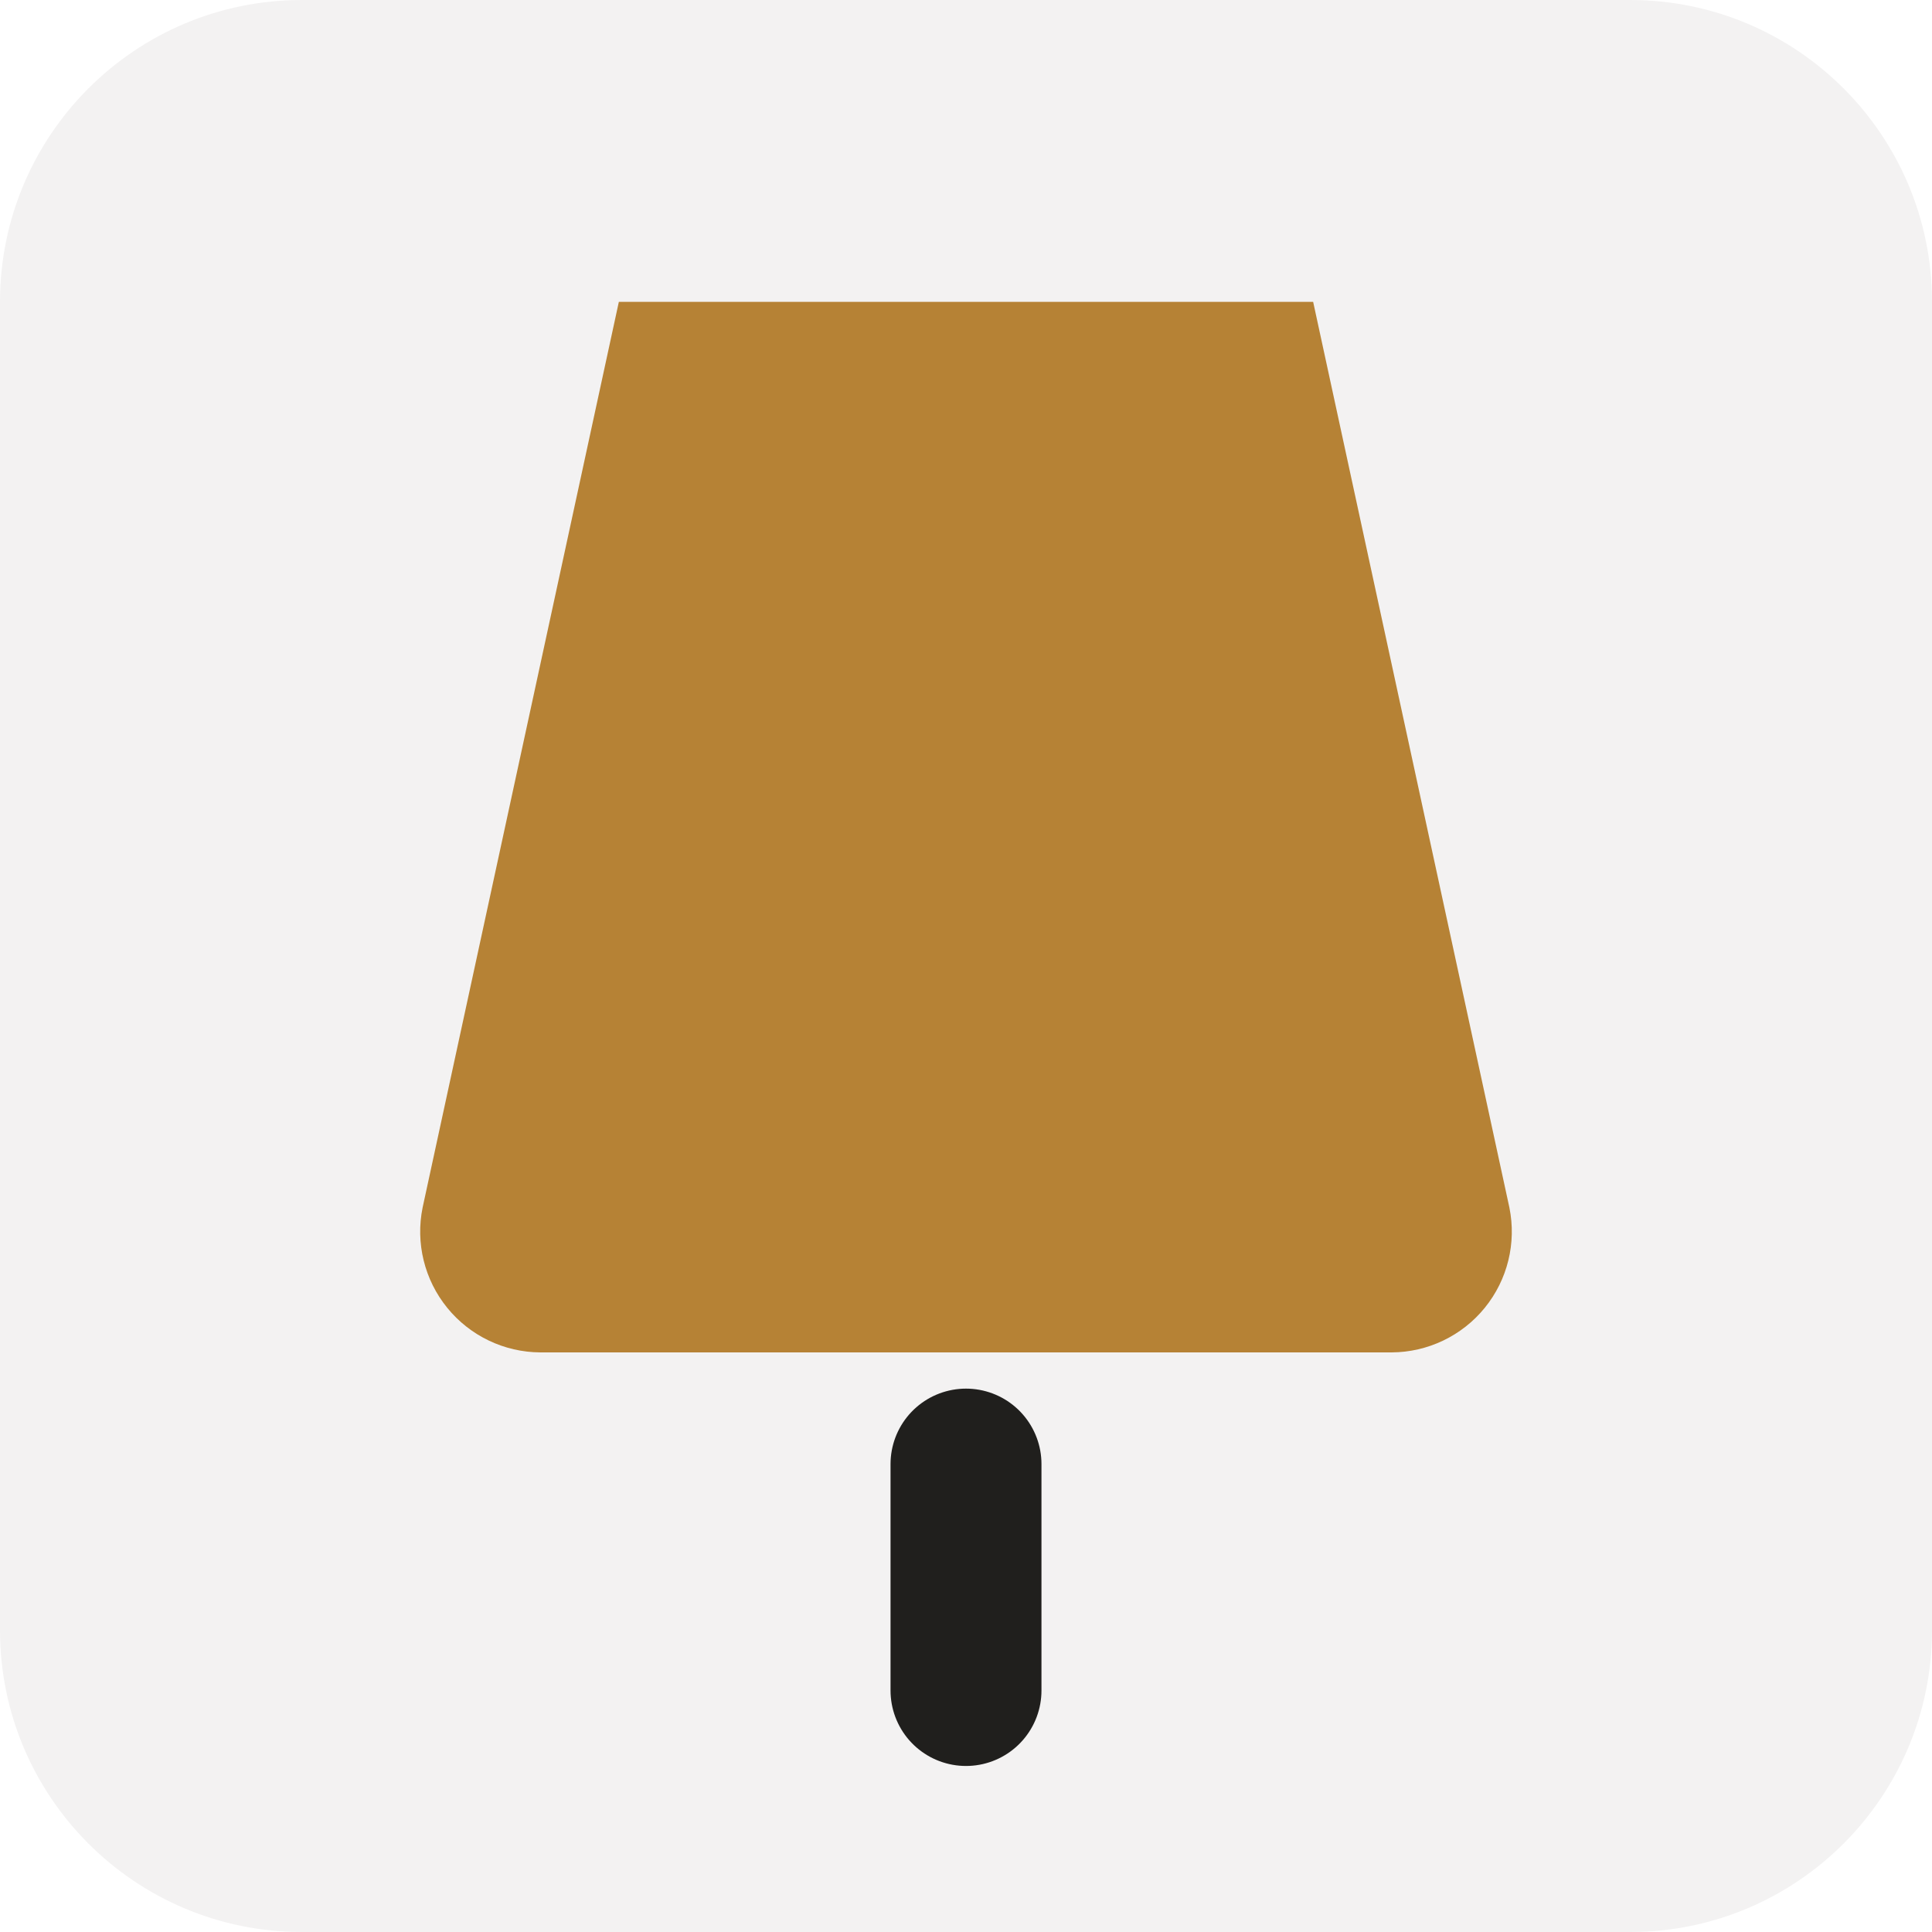
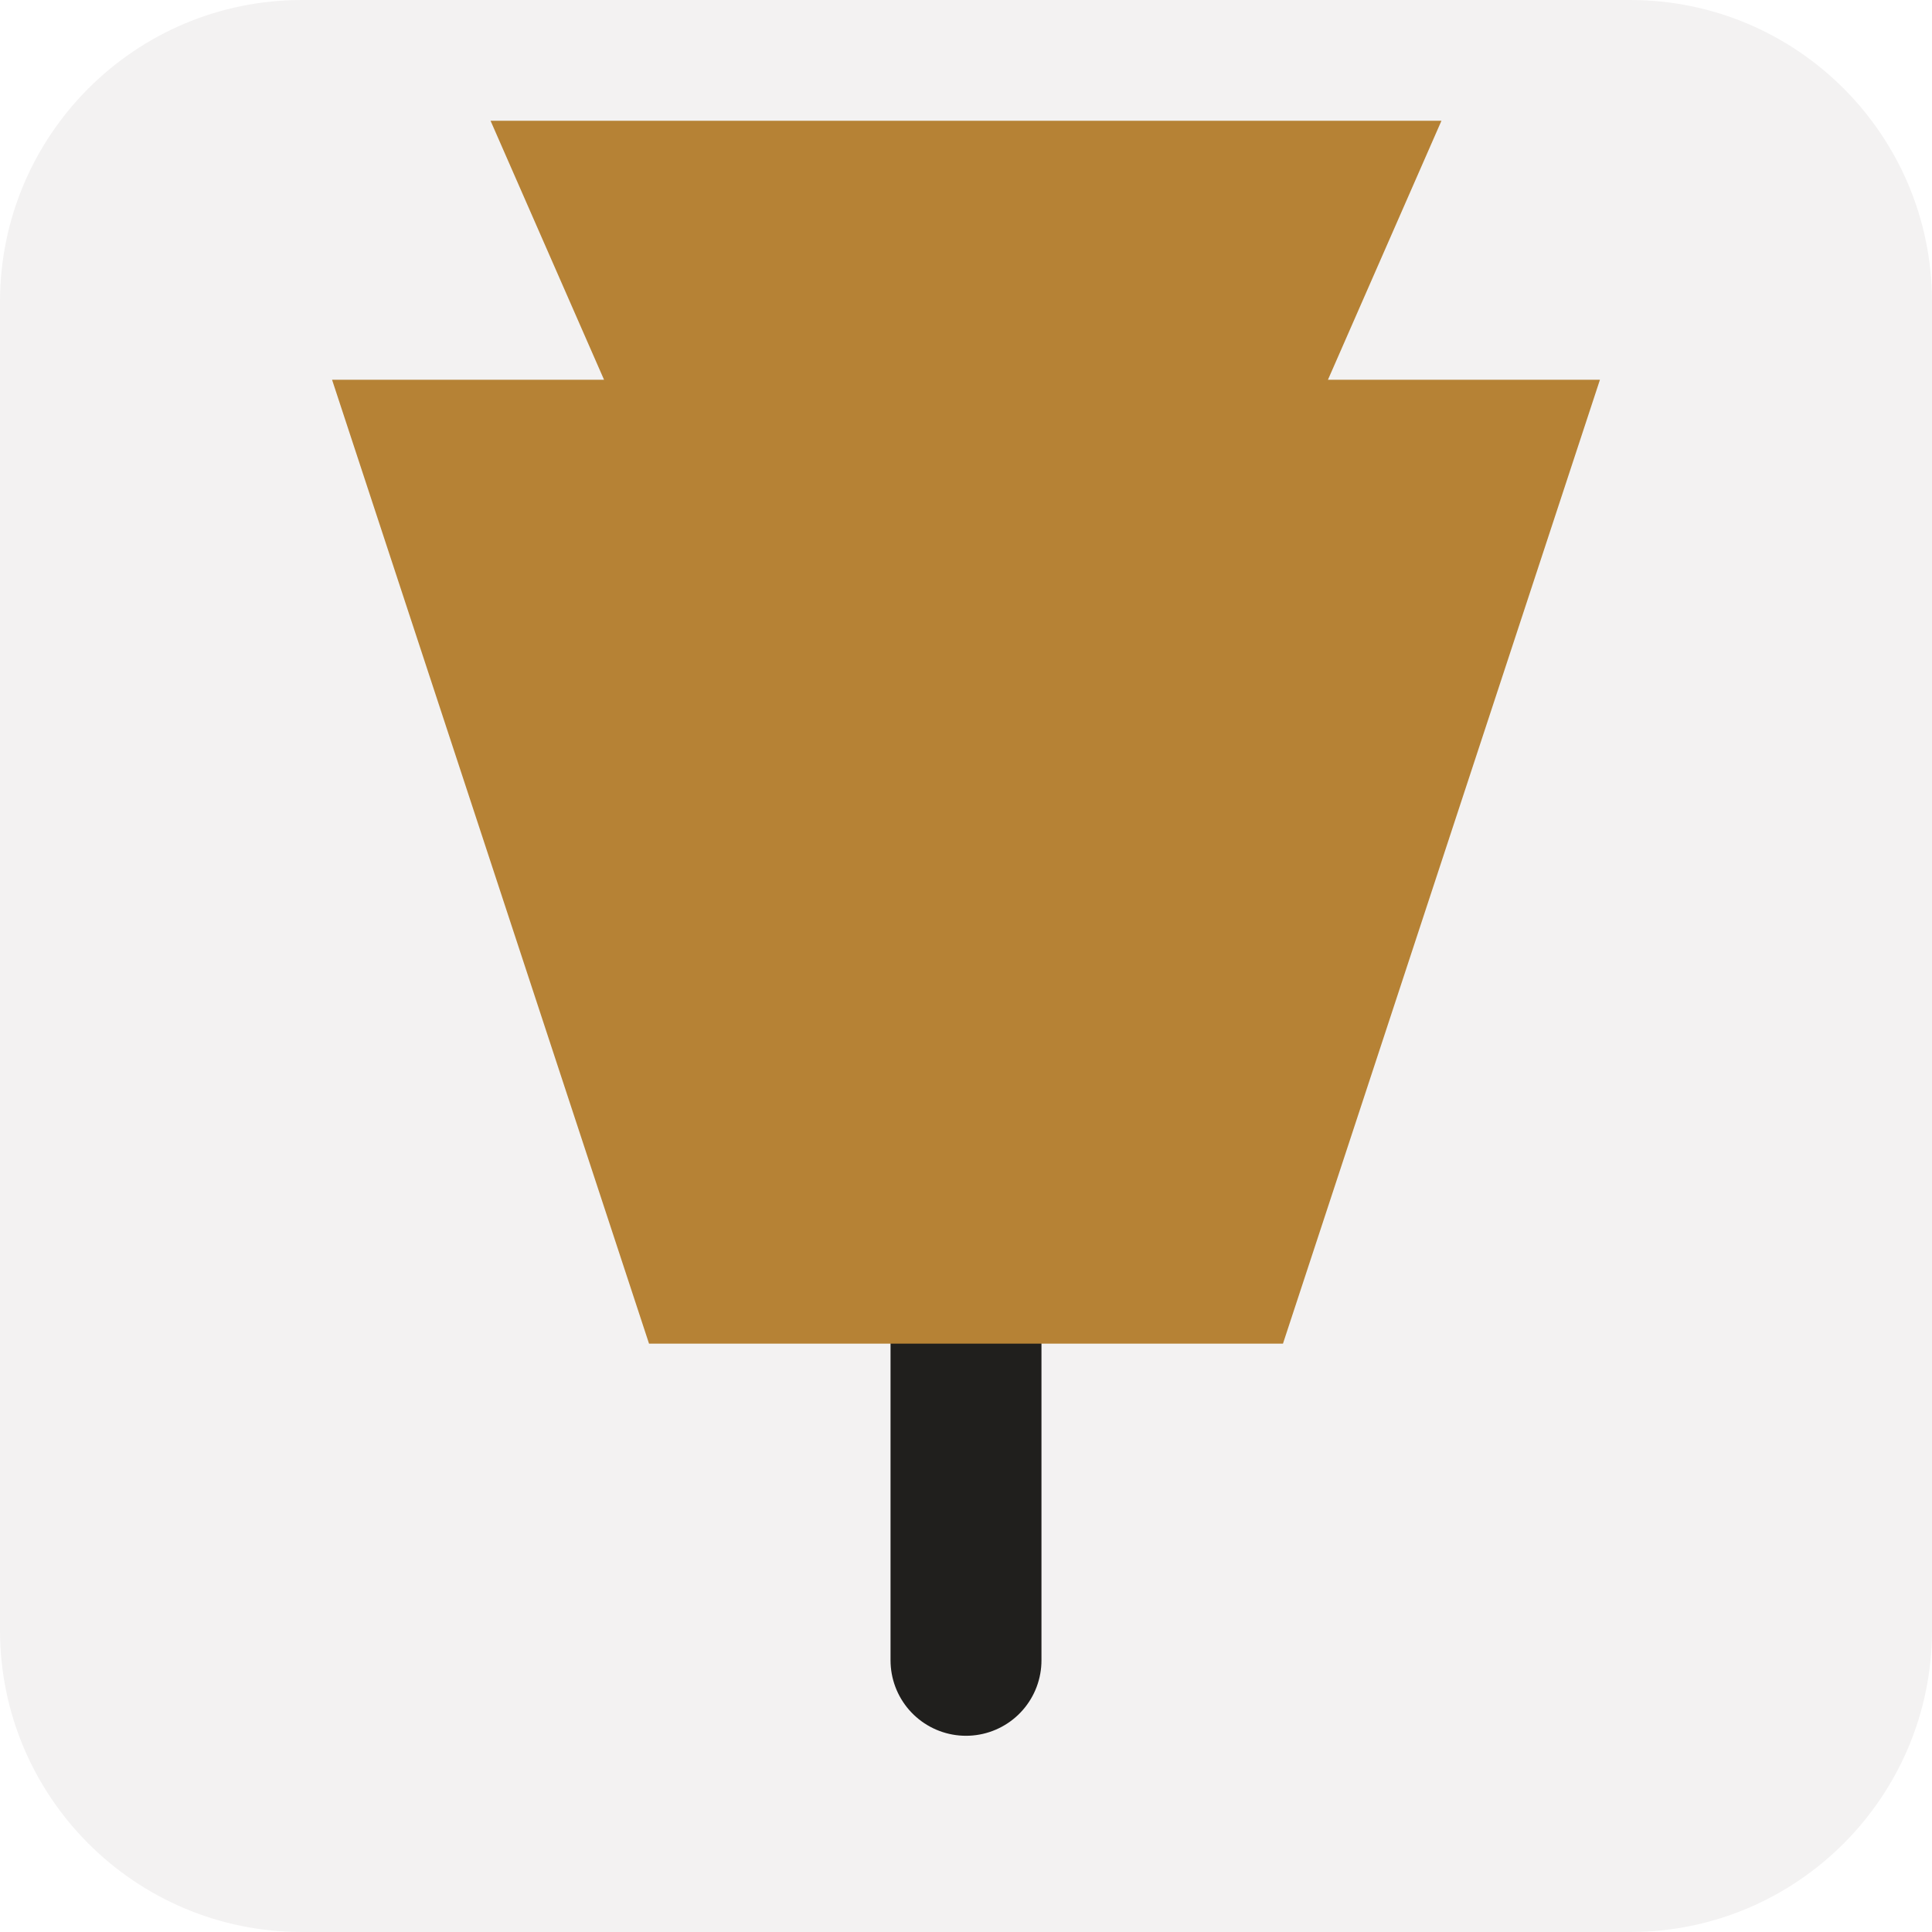
<svg xmlns="http://www.w3.org/2000/svg" viewBox="0 0 64 64">
  <rect width="64" height="64" rx="10" fill="#f3f2f2" />
-   <path d="M32 48.5v7.5" stroke="#201f1d" stroke-width="5" stroke-linecap="round" />
-   <path d="M20.5 10h23l6.5 30a4 4 0 0 1-3.9 4.8H17.9A4 4 0 0 1 14 40z" fill="#b68235" />
+   <path d="M32 44.5V55" stroke="#201f1d" stroke-width="5" stroke-linecap="round" />
+   <path d="M16.25 4H47.75L43.99 12.58H53L42.5 44.51H21.5L11 12.58H20.01Z" fill="#b68235" />
</svg>
